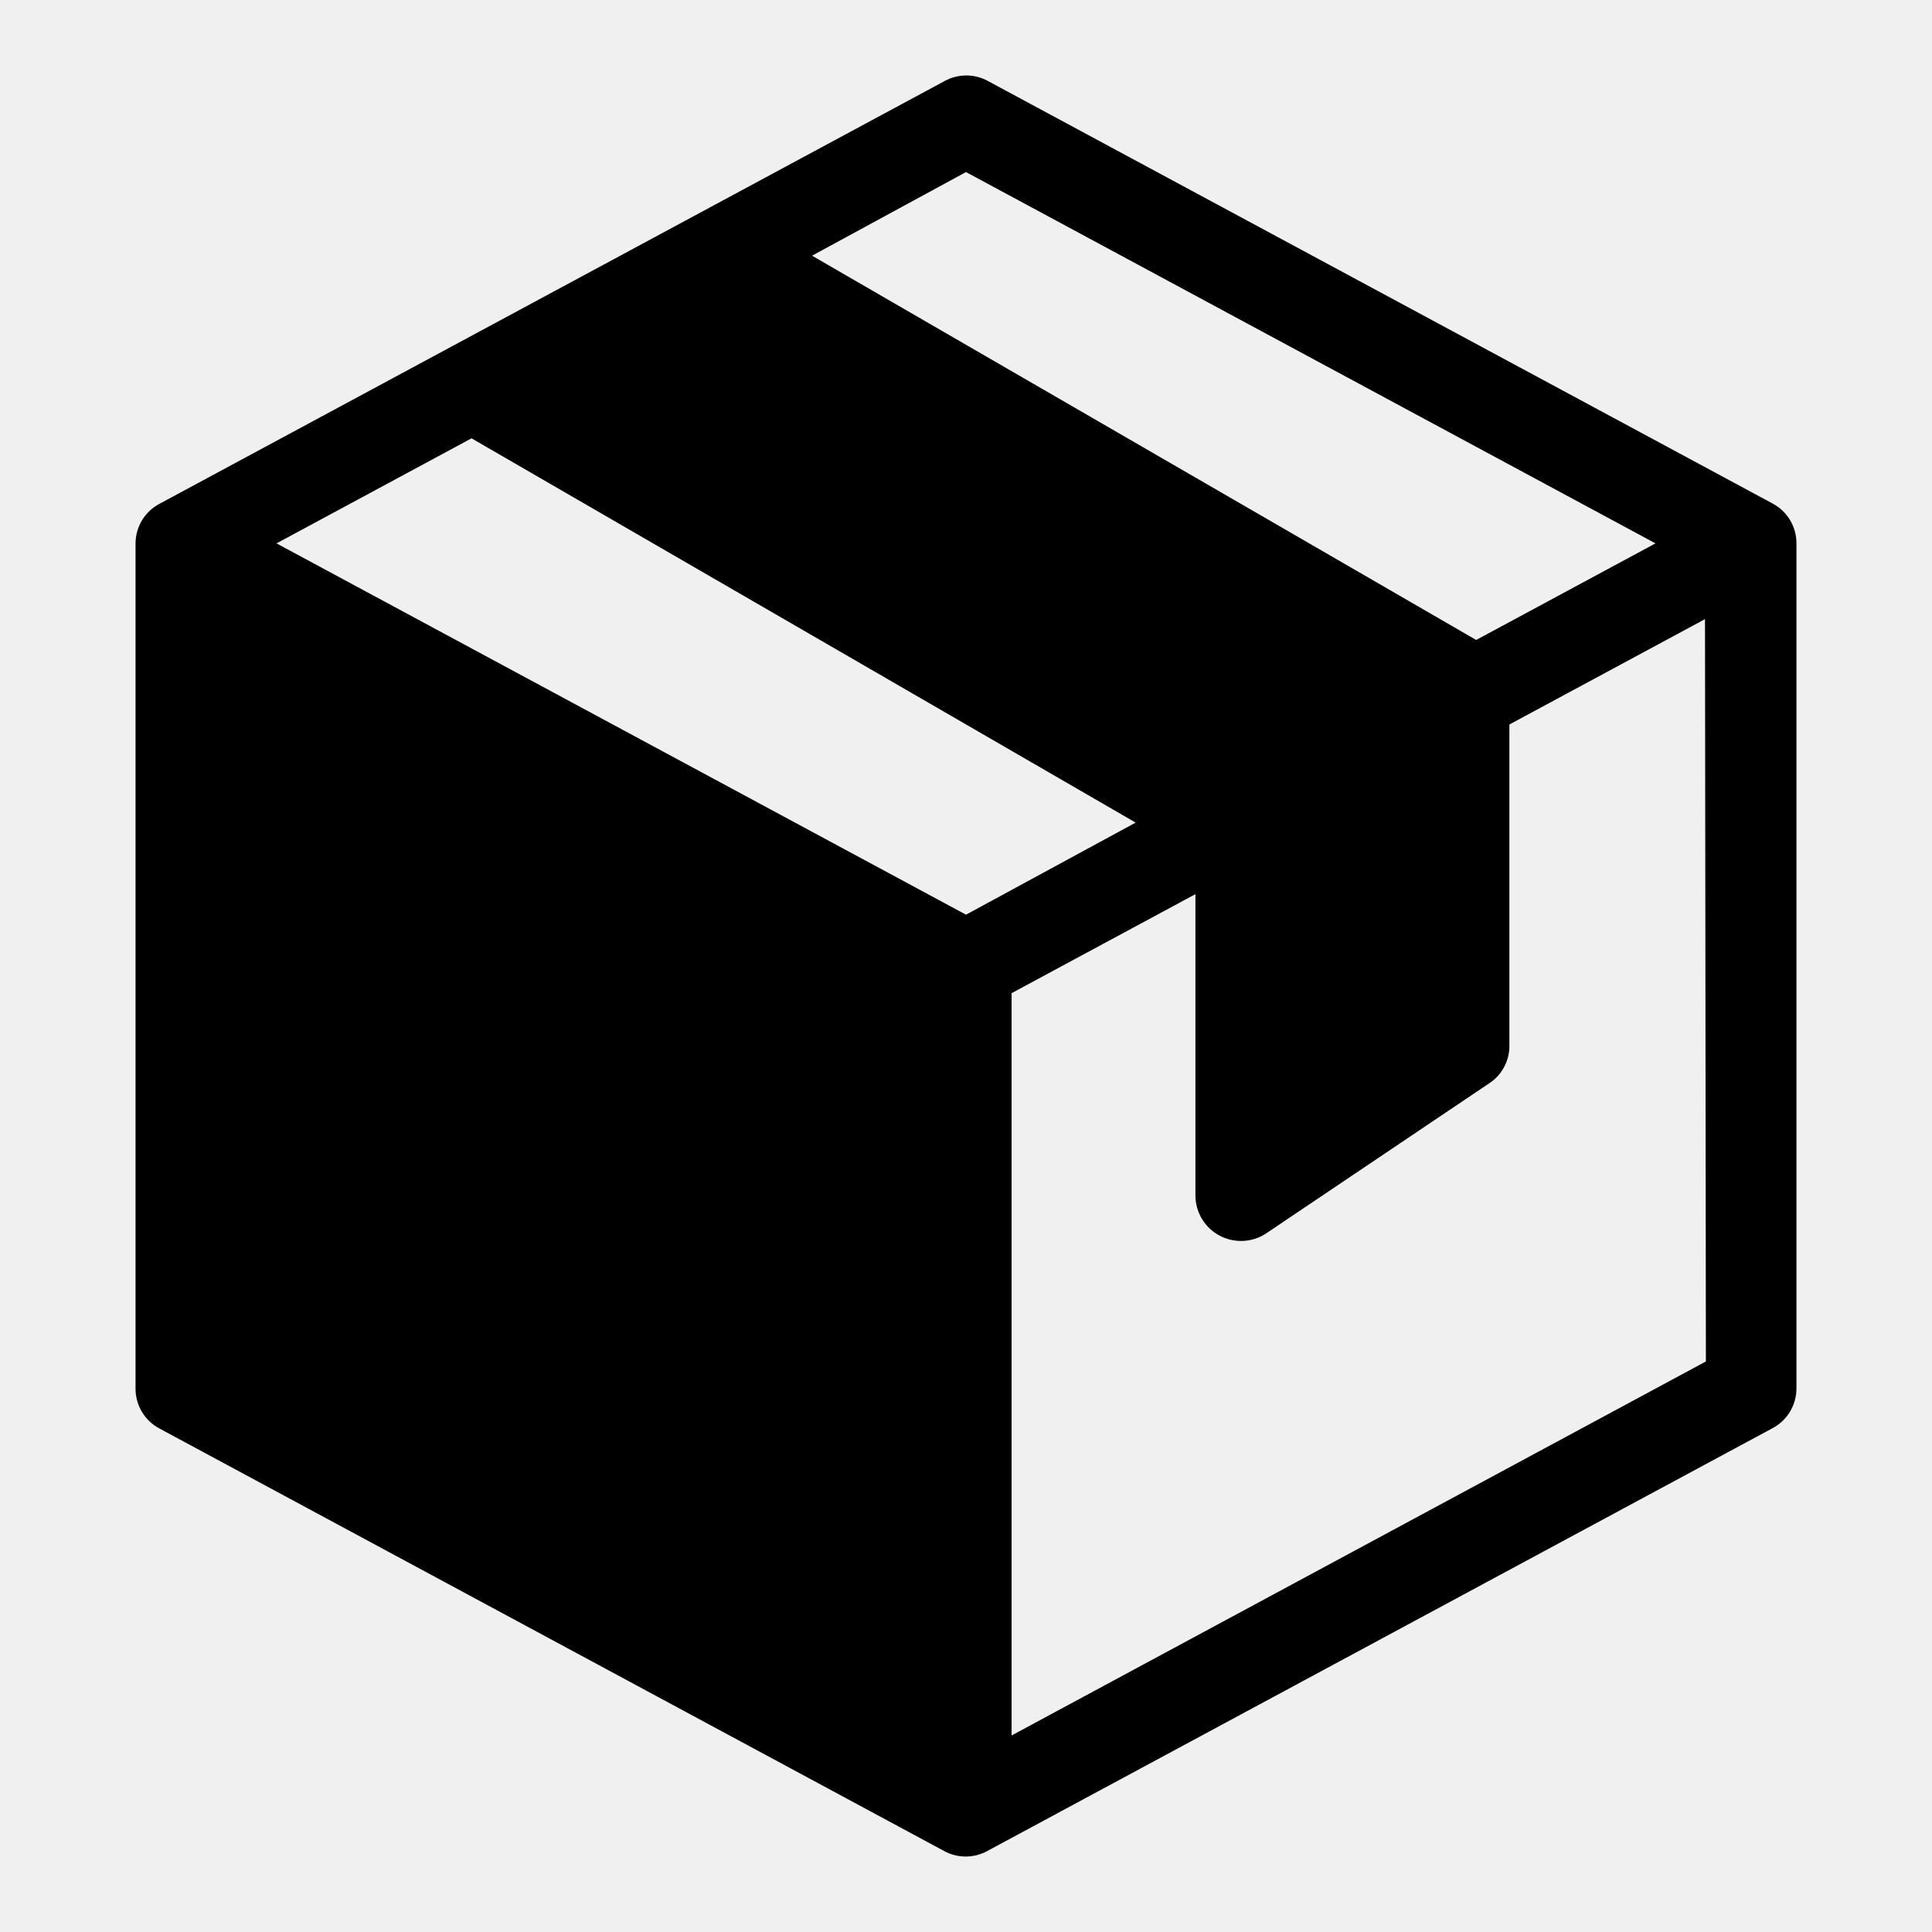
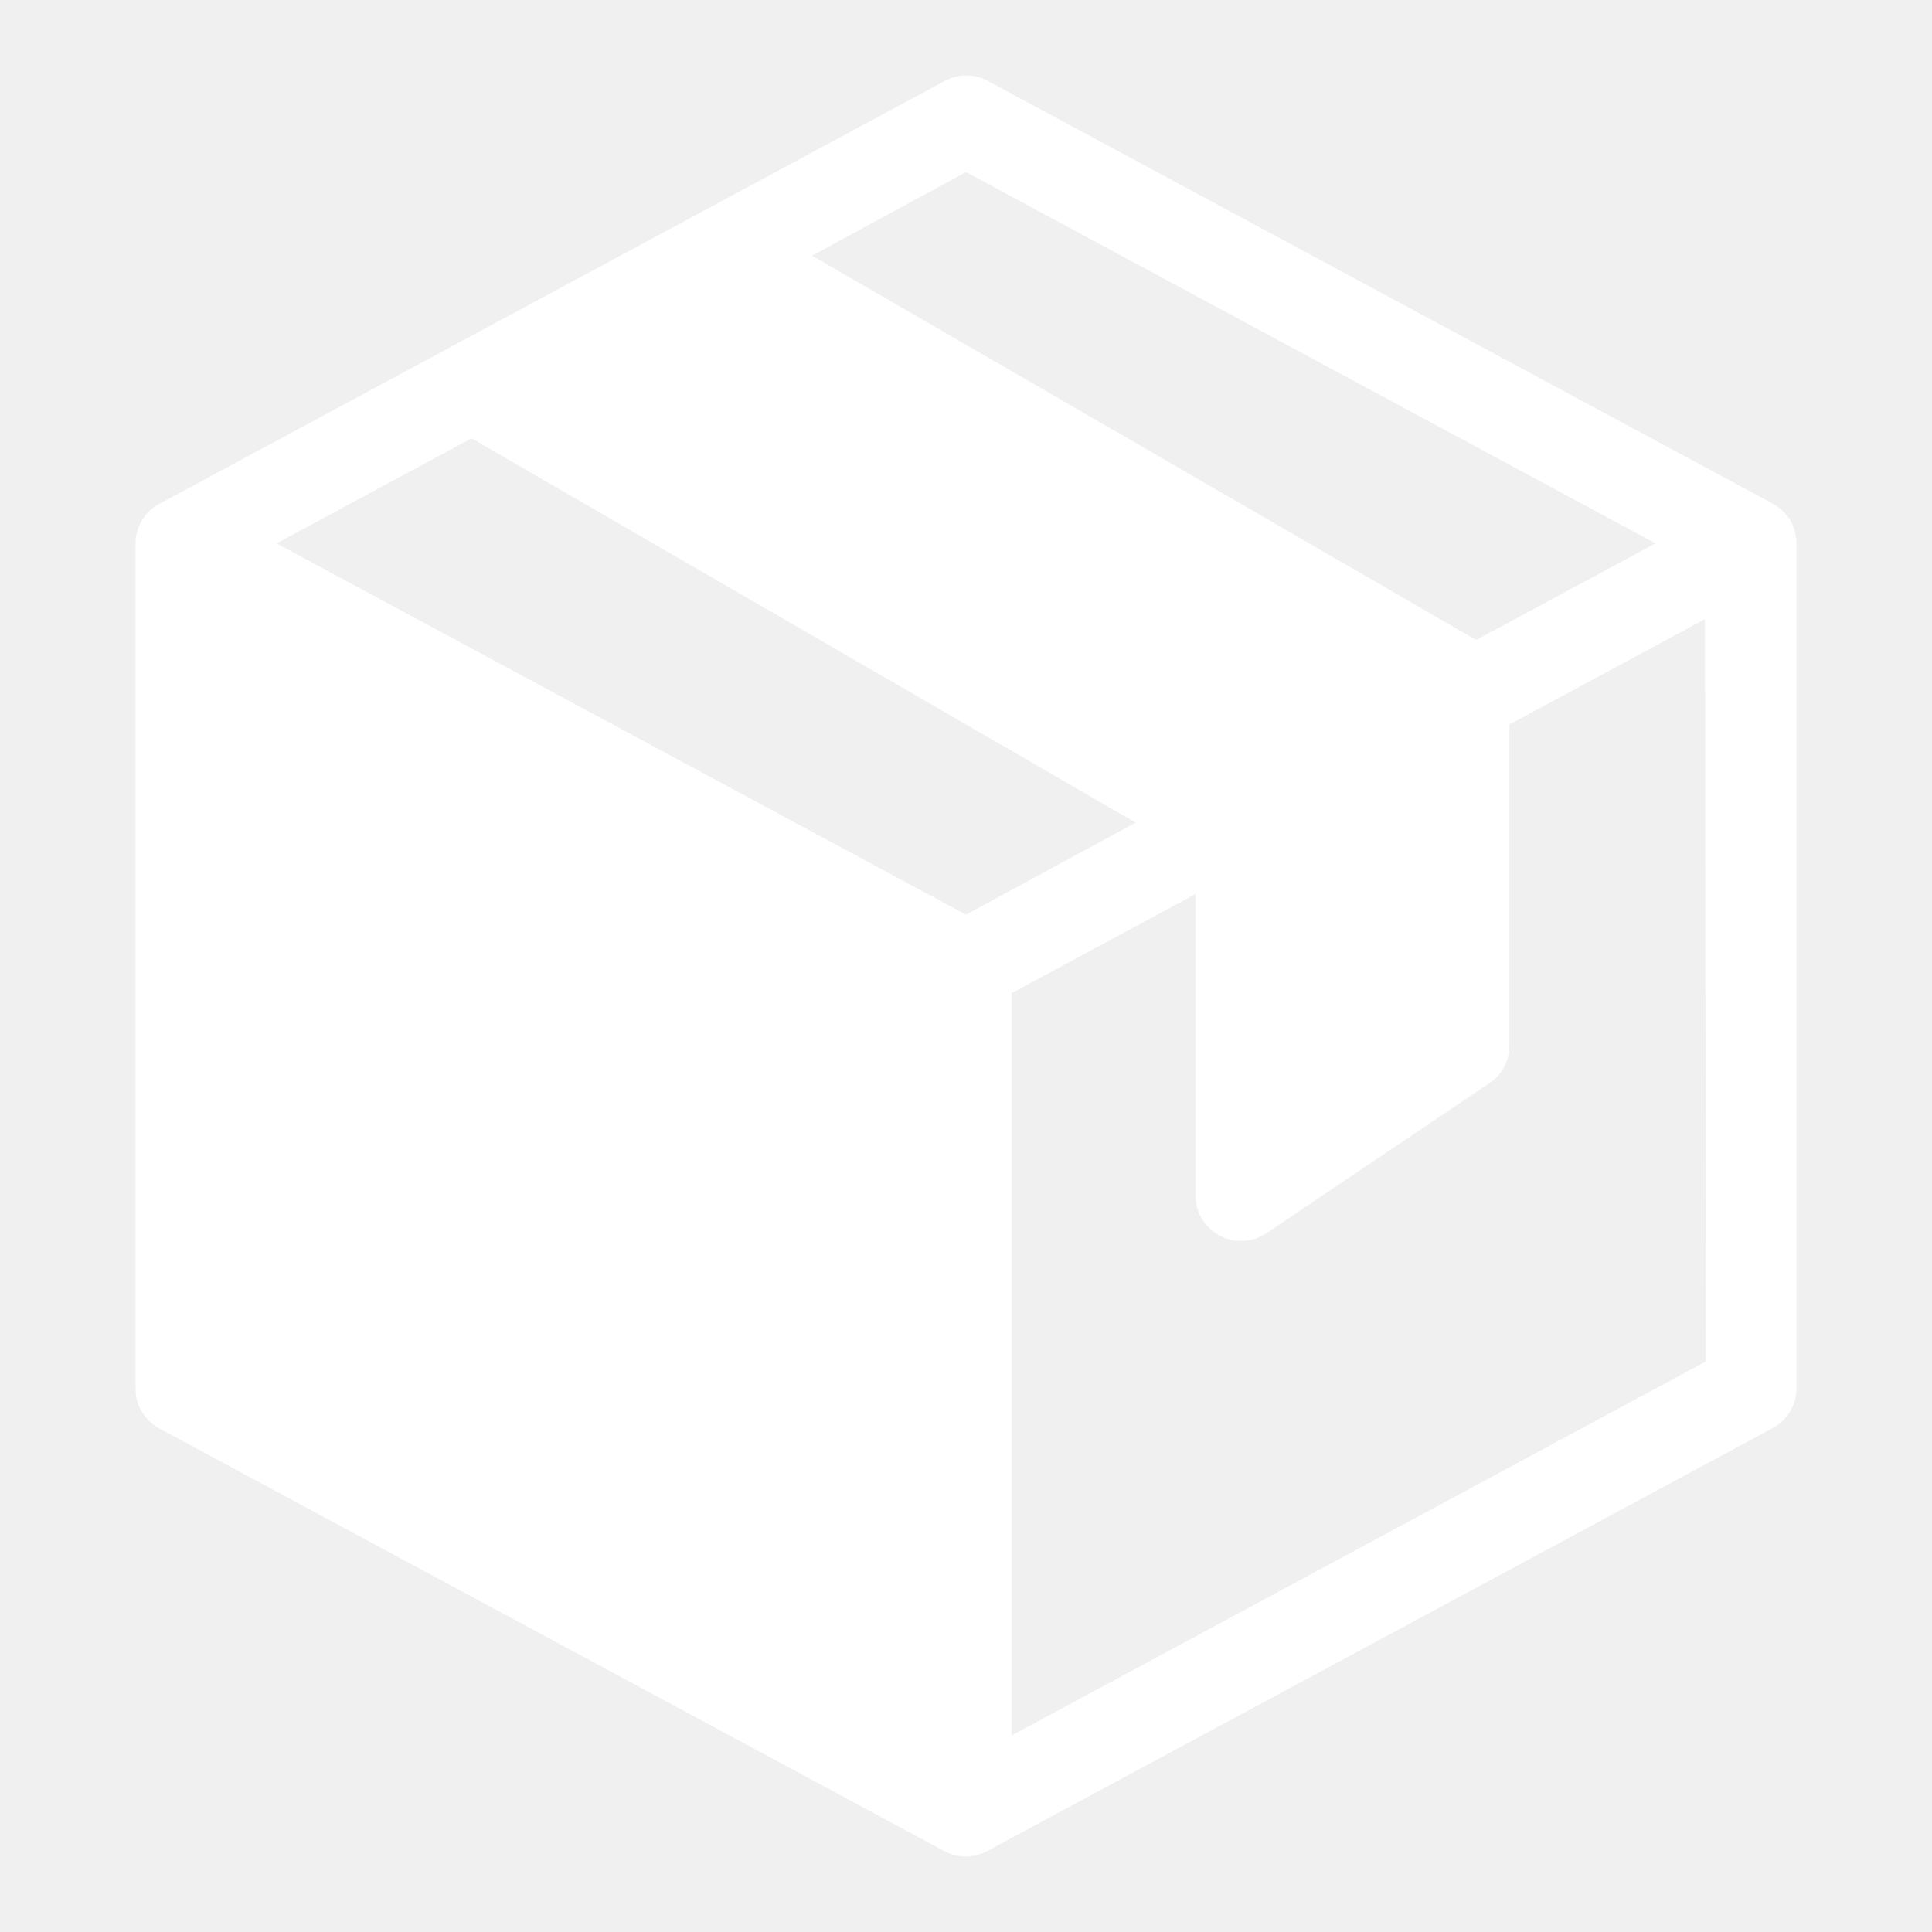
- <svg xmlns="http://www.w3.org/2000/svg" viewBox="0 0 64 64" x="0px" y="0px">
+ <svg xmlns="http://www.w3.org/2000/svg" fill="#FFFFFF" viewBox="0 0 64 64" x="0px" y="0px">
  <g data-name="Layer 53">
    <path d="M58.72,16.68l-26-14a1.49,1.49,0,0,0-1.42,0l-26,14A1.49,1.49,0,0,0,4.49,18V46a1.49,1.49,0,0,0,.79,1.32l26,14a1.49,1.49,0,0,0,1.42,0l26-14A1.49,1.49,0,0,0,59.51,46V18A1.49,1.49,0,0,0,58.72,16.68ZM32,5.7,54.84,18,48.9,21.2l-22-12.73Zm0,24.6L9.16,18l6.46-3.48,22,12.73ZM56.51,45.1l-23,12.39V32.9l6.09-3.28v10a1.51,1.51,0,0,0,2.34,1.24l7.43-5A1.47,1.47,0,0,0,50,34.64V24l6.48-3.49Z" />
  </g>
</svg>
